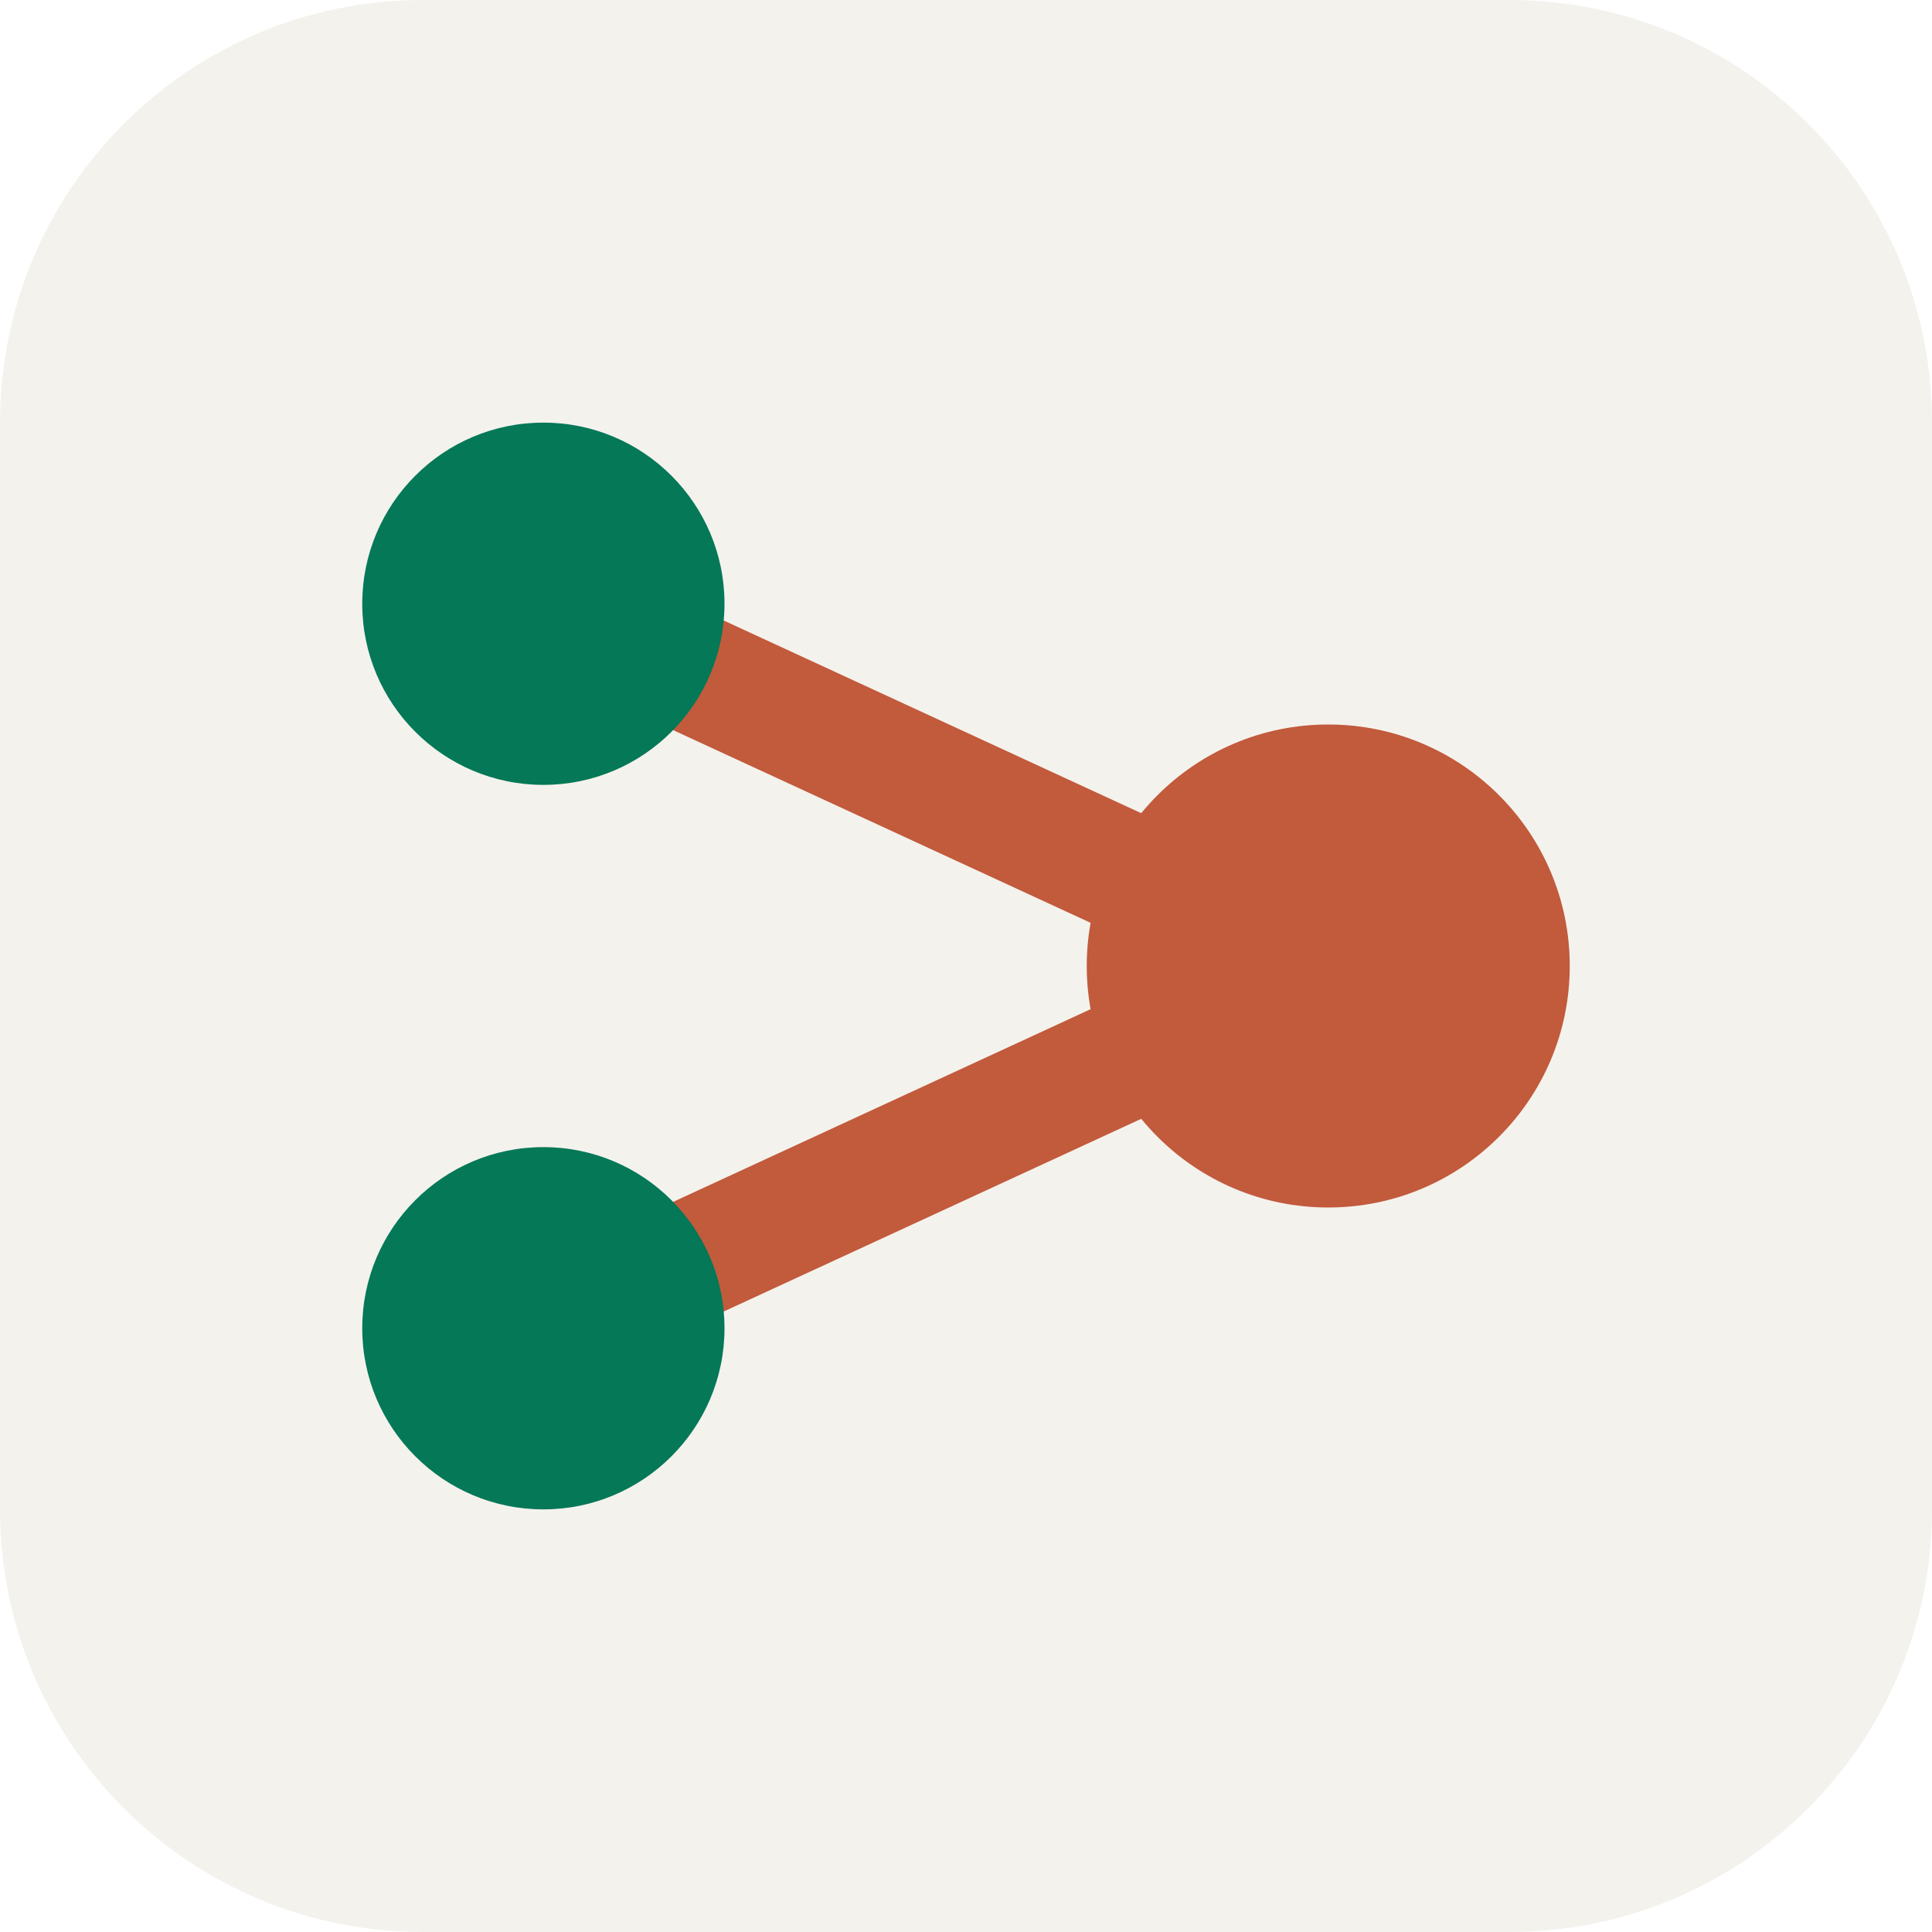
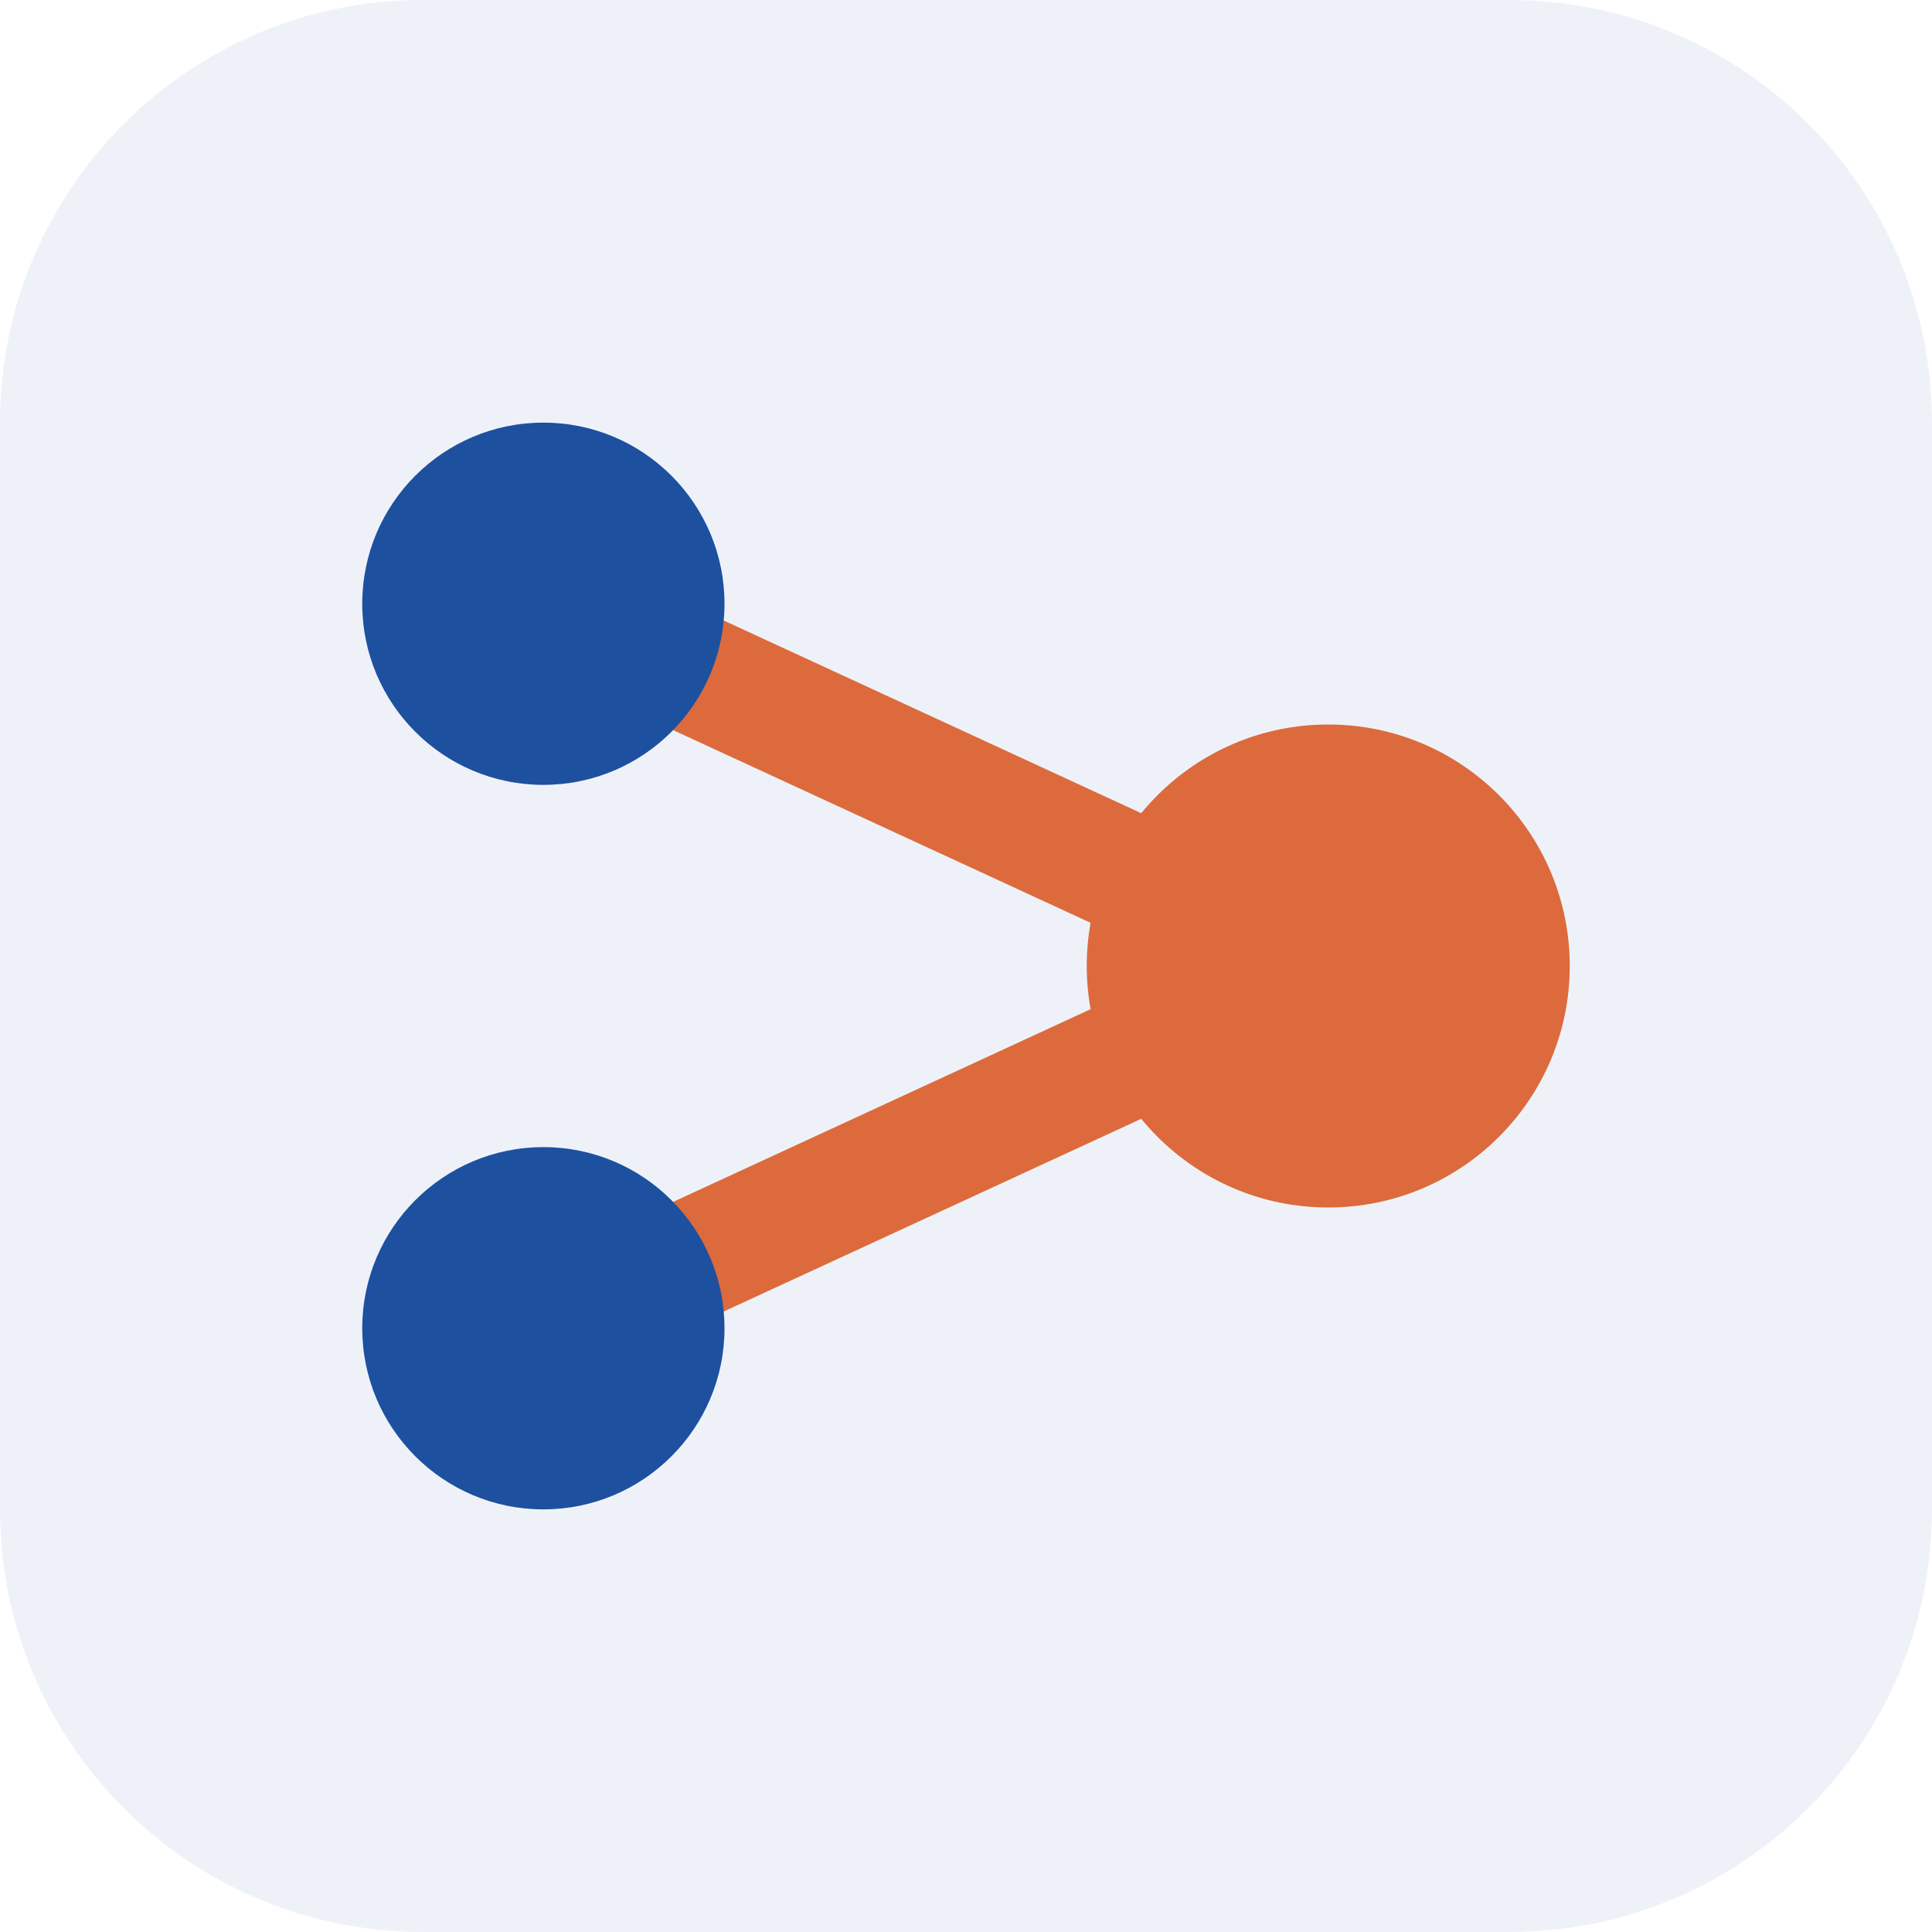
<svg xmlns="http://www.w3.org/2000/svg" viewBox="0 0 32 32" role="img" aria-label="CPR causal graph mark">
  <style>
-     .bg { fill: #f4f2ed; }
-     .e  { stroke: #c25a3c; stroke-width: 2; fill: none; stroke-linecap: round; }
-     .n  { fill: #047857; }
-     .r  { fill: #c25a3c; }
+     .bg { fill: #eef2f8; }
+     .e  { stroke: #dd6a3c; stroke-width: 2; fill: none; stroke-linecap: round; }
+     .n  { fill: #1e50a0; }
+     .r  { fill: #dd6a3c; }
    @media (prefers-color-scheme: dark) {
-       .bg { fill: #1f1810; }
-       .e  { stroke: #e8895f; }
-       .n  { fill: #34d399; }
-       .r  { fill: #e8895f; }
+       .bg { fill: #172231; }
+       .e  { stroke: #ef8a5c; }
+       .n  { fill: #5b9df2; }
+       .r  { fill: #ef8a5c; }
    }
  </style>
  <rect class="bg" x="0" y="0" width="32" height="32" rx="7" />
  <line class="e" x1="9" y1="10" x2="22" y2="16" />
  <line class="e" x1="9" y1="22" x2="22" y2="16" />
  <circle class="n" cx="9" cy="10" r="3" />
  <circle class="n" cx="9" cy="22" r="3" />
  <circle class="r" cx="22" cy="16" r="4" />
</svg>
